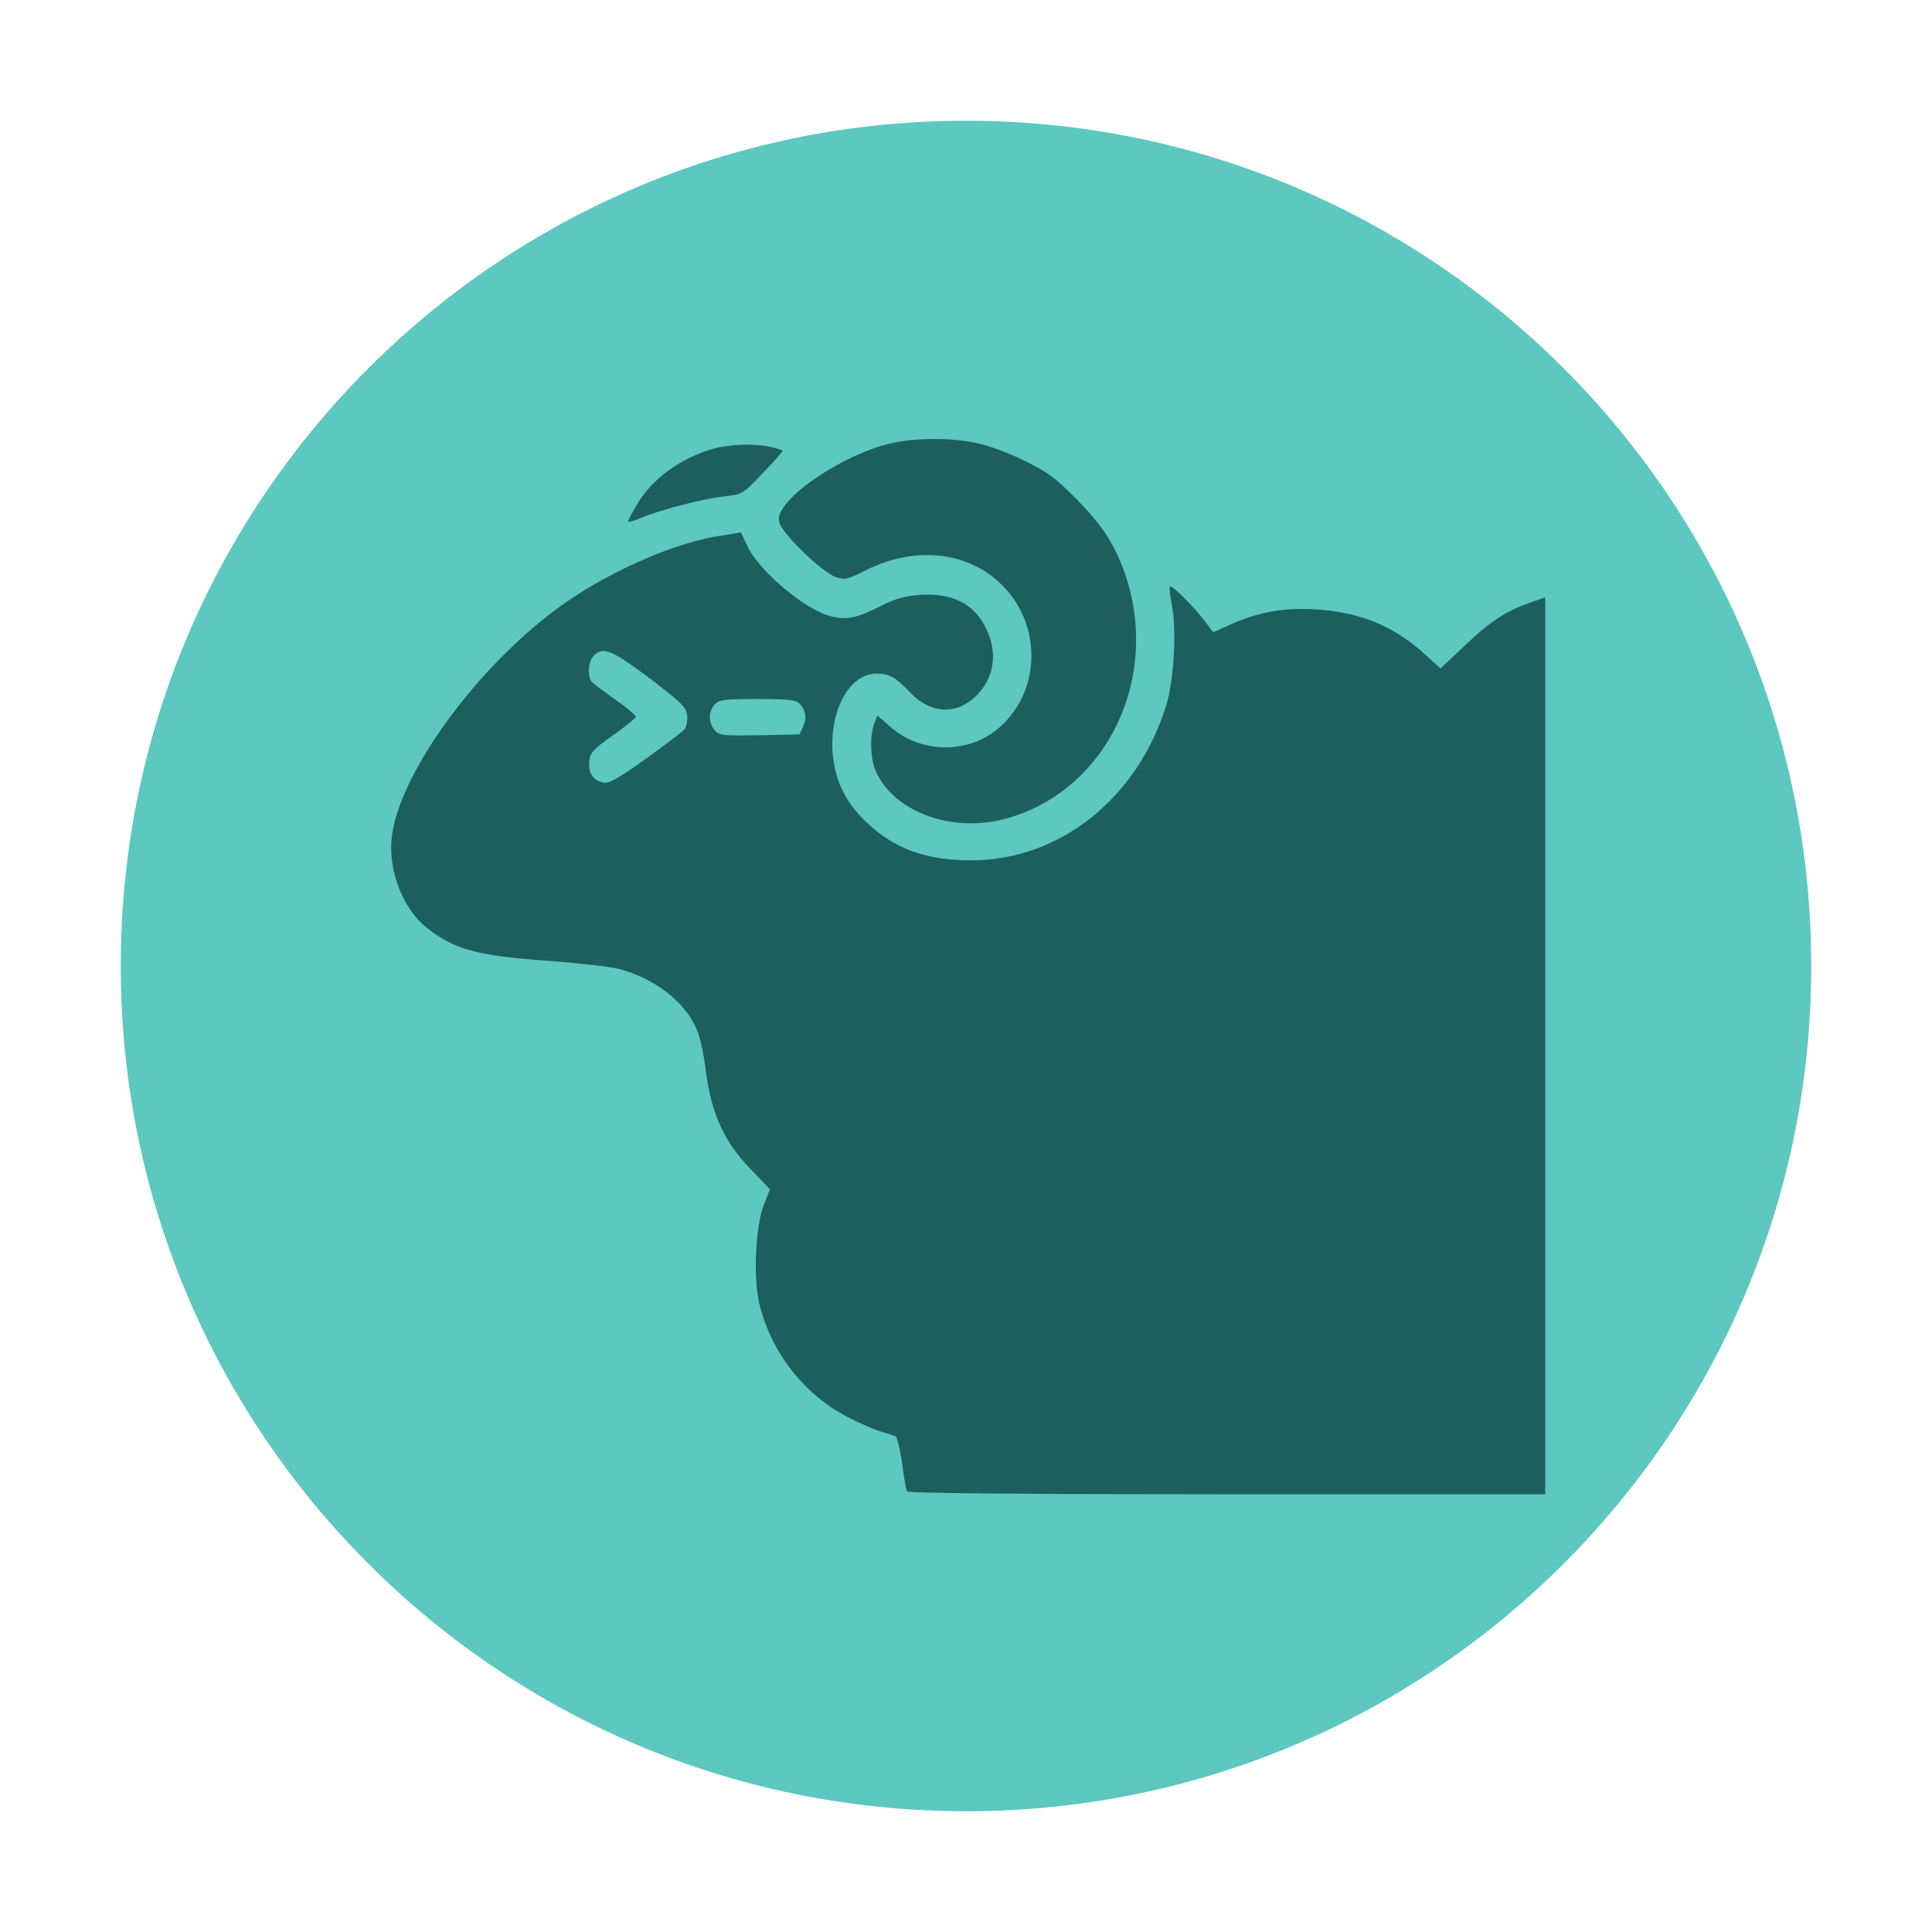
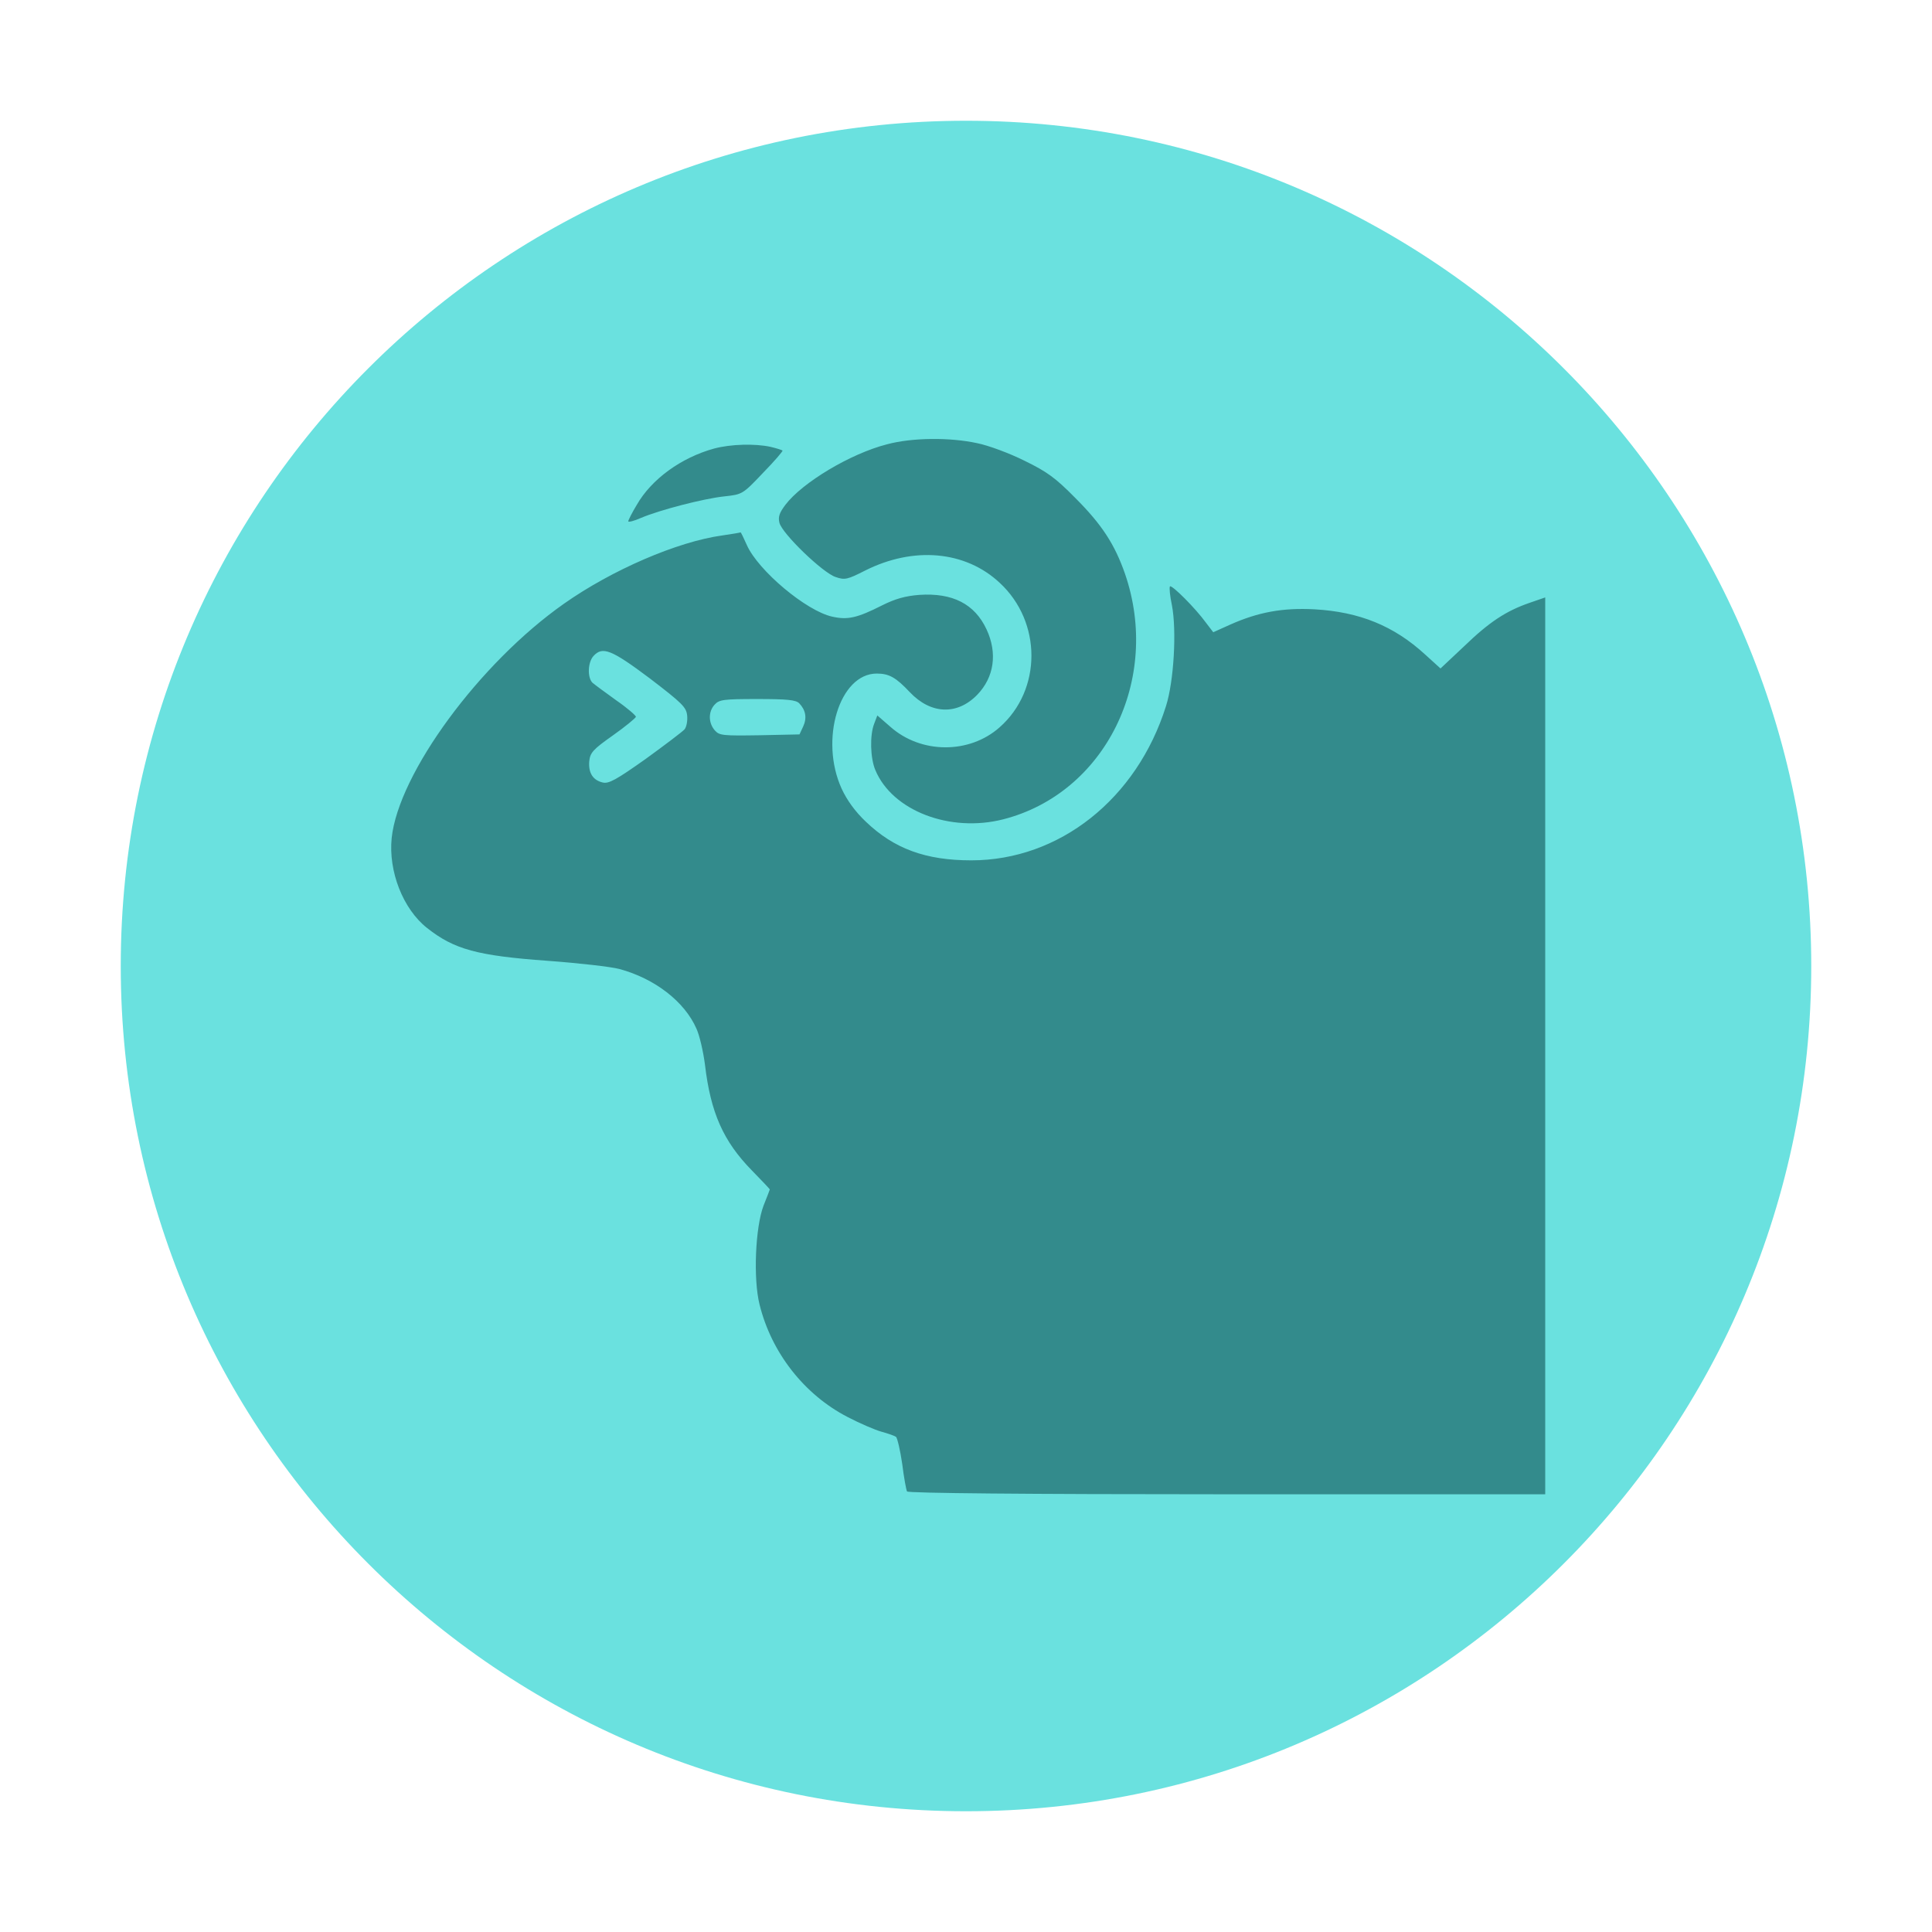
<svg xmlns="http://www.w3.org/2000/svg" width="1024" height="1024" viewBox="0 0 1024 1024" role="img" aria-labelledby="title desc">
-   <circle cx="512" cy="512" r="448" fill="#5cc8c0" />
-   <path id="ram" d="M2794 3710 c-129 -33 -299 -135 -359 -214 -21 -28 -26 -42 -21 -63 9 -38 154 -178 199 -192 32 -11 41 -9 104 23 171 86 354 70 475 -43 150 -138 150 -379 0 -511 -107 -95 -278 -94 -386 2 l-46 40 -11 -29 c-16 -40 -14 -122 4 -164 60 -144 264 -222 452 -174 360 92 559 494 430 868 -36 103 -81 173 -175 267 -71 72 -100 93 -180 132 -52 26 -127 54 -167 62 -96 21 -230 20 -319 -4z M2183 3695 c-116 -32 -221 -108 -273 -199 -17 -28 -30 -54 -30 -58 0 -4 20 1 45 12 66 28 220 68 294 76 64 7 65 7 137 83 40 41 71 77 69 79 -2 2 -21 8 -42 13 -55 12 -140 10 -200 -6z M2212 3388 c-159 -22 -390 -122 -559 -241 -299 -210 -585 -600 -609 -828 -12 -118 40 -251 125 -318 96 -76 178 -98 426 -116 110 -8 224 -21 254 -29 125 -34 230 -115 272 -211 11 -24 24 -81 30 -127 20 -170 65 -271 166 -374 34 -35 63 -65 63 -67 0 -1 -10 -27 -22 -57 -29 -76 -37 -259 -14 -350 42 -170 158 -318 311 -397 44 -23 98 -46 120 -52 22 -6 45 -14 51 -18 5 -5 15 -48 22 -96 6 -48 14 -92 17 -97 4 -6 415 -10 1131 -10 l1124 0 0 1584 0 1585 -55 -19 c-84 -29 -143 -68 -232 -154 l-83 -78 -54 49 c-111 102 -233 151 -391 160 -113 6 -199 -10 -298 -54 l-60 -27 -26 34 c-37 51 -120 134 -127 128 -3 -4 0 -34 7 -67 17 -89 7 -268 -21 -356 -103 -328 -377 -545 -688 -545 -161 0 -273 41 -373 137 -37 35 -66 75 -85 116 -79 173 -8 407 124 407 44 0 68 -14 117 -66 74 -78 167 -82 238 -9 60 62 72 147 33 231 -42 90 -120 130 -238 122 -50 -4 -85 -14 -131 -37 -89 -45 -122 -52 -176 -40 -92 20 -262 163 -302 253 -11 25 -21 45 -22 45 -1 -1 -30 -6 -65 -11z m-256 -505 c115 -88 129 -102 132 -131 2 -18 -2 -40 -9 -49 -7 -8 -69 -55 -138 -105 -103 -73 -130 -88 -151 -83 -35 8 -51 34 -48 74 3 31 12 42 83 92 44 31 80 61 82 66 1 4 -30 31 -69 58 -39 28 -77 56 -85 63 -18 19 -16 72 4 94 32 35 63 23 199 -79z m528 -88 c23 -24 28 -52 14 -82 l-13 -28 -141 -3 c-130 -2 -142 -1 -158 17 -23 26 -24 66 -1 91 16 18 32 20 151 20 105 0 136 -3 148 -15z" transform="translate(51 792) scale(.15 -.15)" fill="#1d5f5c" />
+   <circle cx="512" cy="512" r="448" fill="#6ae1df" />
+   <path id="ram" d="M2794 3710 c-129 -33 -299 -135 -359 -214 -21 -28 -26 -42 -21 -63 9 -38 154 -178 199 -192 32 -11 41 -9 104 23 171 86 354 70 475 -43 150 -138 150 -379 0 -511 -107 -95 -278 -94 -386 2 l-46 40 -11 -29 c-16 -40 -14 -122 4 -164 60 -144 264 -222 452 -174 360 92 559 494 430 868 -36 103 -81 173 -175 267 -71 72 -100 93 -180 132 -52 26 -127 54 -167 62 -96 21 -230 20 -319 -4z M2183 3695 c-116 -32 -221 -108 -273 -199 -17 -28 -30 -54 -30 -58 0 -4 20 1 45 12 66 28 220 68 294 76 64 7 65 7 137 83 40 41 71 77 69 79 -2 2 -21 8 -42 13 -55 12 -140 10 -200 -6z M2212 3388 c-159 -22 -390 -122 -559 -241 -299 -210 -585 -600 -609 -828 -12 -118 40 -251 125 -318 96 -76 178 -98 426 -116 110 -8 224 -21 254 -29 125 -34 230 -115 272 -211 11 -24 24 -81 30 -127 20 -170 65 -271 166 -374 34 -35 63 -65 63 -67 0 -1 -10 -27 -22 -57 -29 -76 -37 -259 -14 -350 42 -170 158 -318 311 -397 44 -23 98 -46 120 -52 22 -6 45 -14 51 -18 5 -5 15 -48 22 -96 6 -48 14 -92 17 -97 4 -6 415 -10 1131 -10 l1124 0 0 1584 0 1585 -55 -19 c-84 -29 -143 -68 -232 -154 l-83 -78 -54 49 c-111 102 -233 151 -391 160 -113 6 -199 -10 -298 -54 l-60 -27 -26 34 c-37 51 -120 134 -127 128 -3 -4 0 -34 7 -67 17 -89 7 -268 -21 -356 -103 -328 -377 -545 -688 -545 -161 0 -273 41 -373 137 -37 35 -66 75 -85 116 -79 173 -8 407 124 407 44 0 68 -14 117 -66 74 -78 167 -82 238 -9 60 62 72 147 33 231 -42 90 -120 130 -238 122 -50 -4 -85 -14 -131 -37 -89 -45 -122 -52 -176 -40 -92 20 -262 163 -302 253 -11 25 -21 45 -22 45 -1 -1 -30 -6 -65 -11z m-256 -505 c115 -88 129 -102 132 -131 2 -18 -2 -40 -9 -49 -7 -8 -69 -55 -138 -105 -103 -73 -130 -88 -151 -83 -35 8 -51 34 -48 74 3 31 12 42 83 92 44 31 80 61 82 66 1 4 -30 31 -69 58 -39 28 -77 56 -85 63 -18 19 -16 72 4 94 32 35 63 23 199 -79z m528 -88 c23 -24 28 -52 14 -82 l-13 -28 -141 -3 c-130 -2 -142 -1 -158 17 -23 26 -24 66 -1 91 16 18 32 20 151 20 105 0 136 -3 148 -15z" transform="translate(51 792) scale(.15 -.15)" fill="#338b8c" />
</svg>
